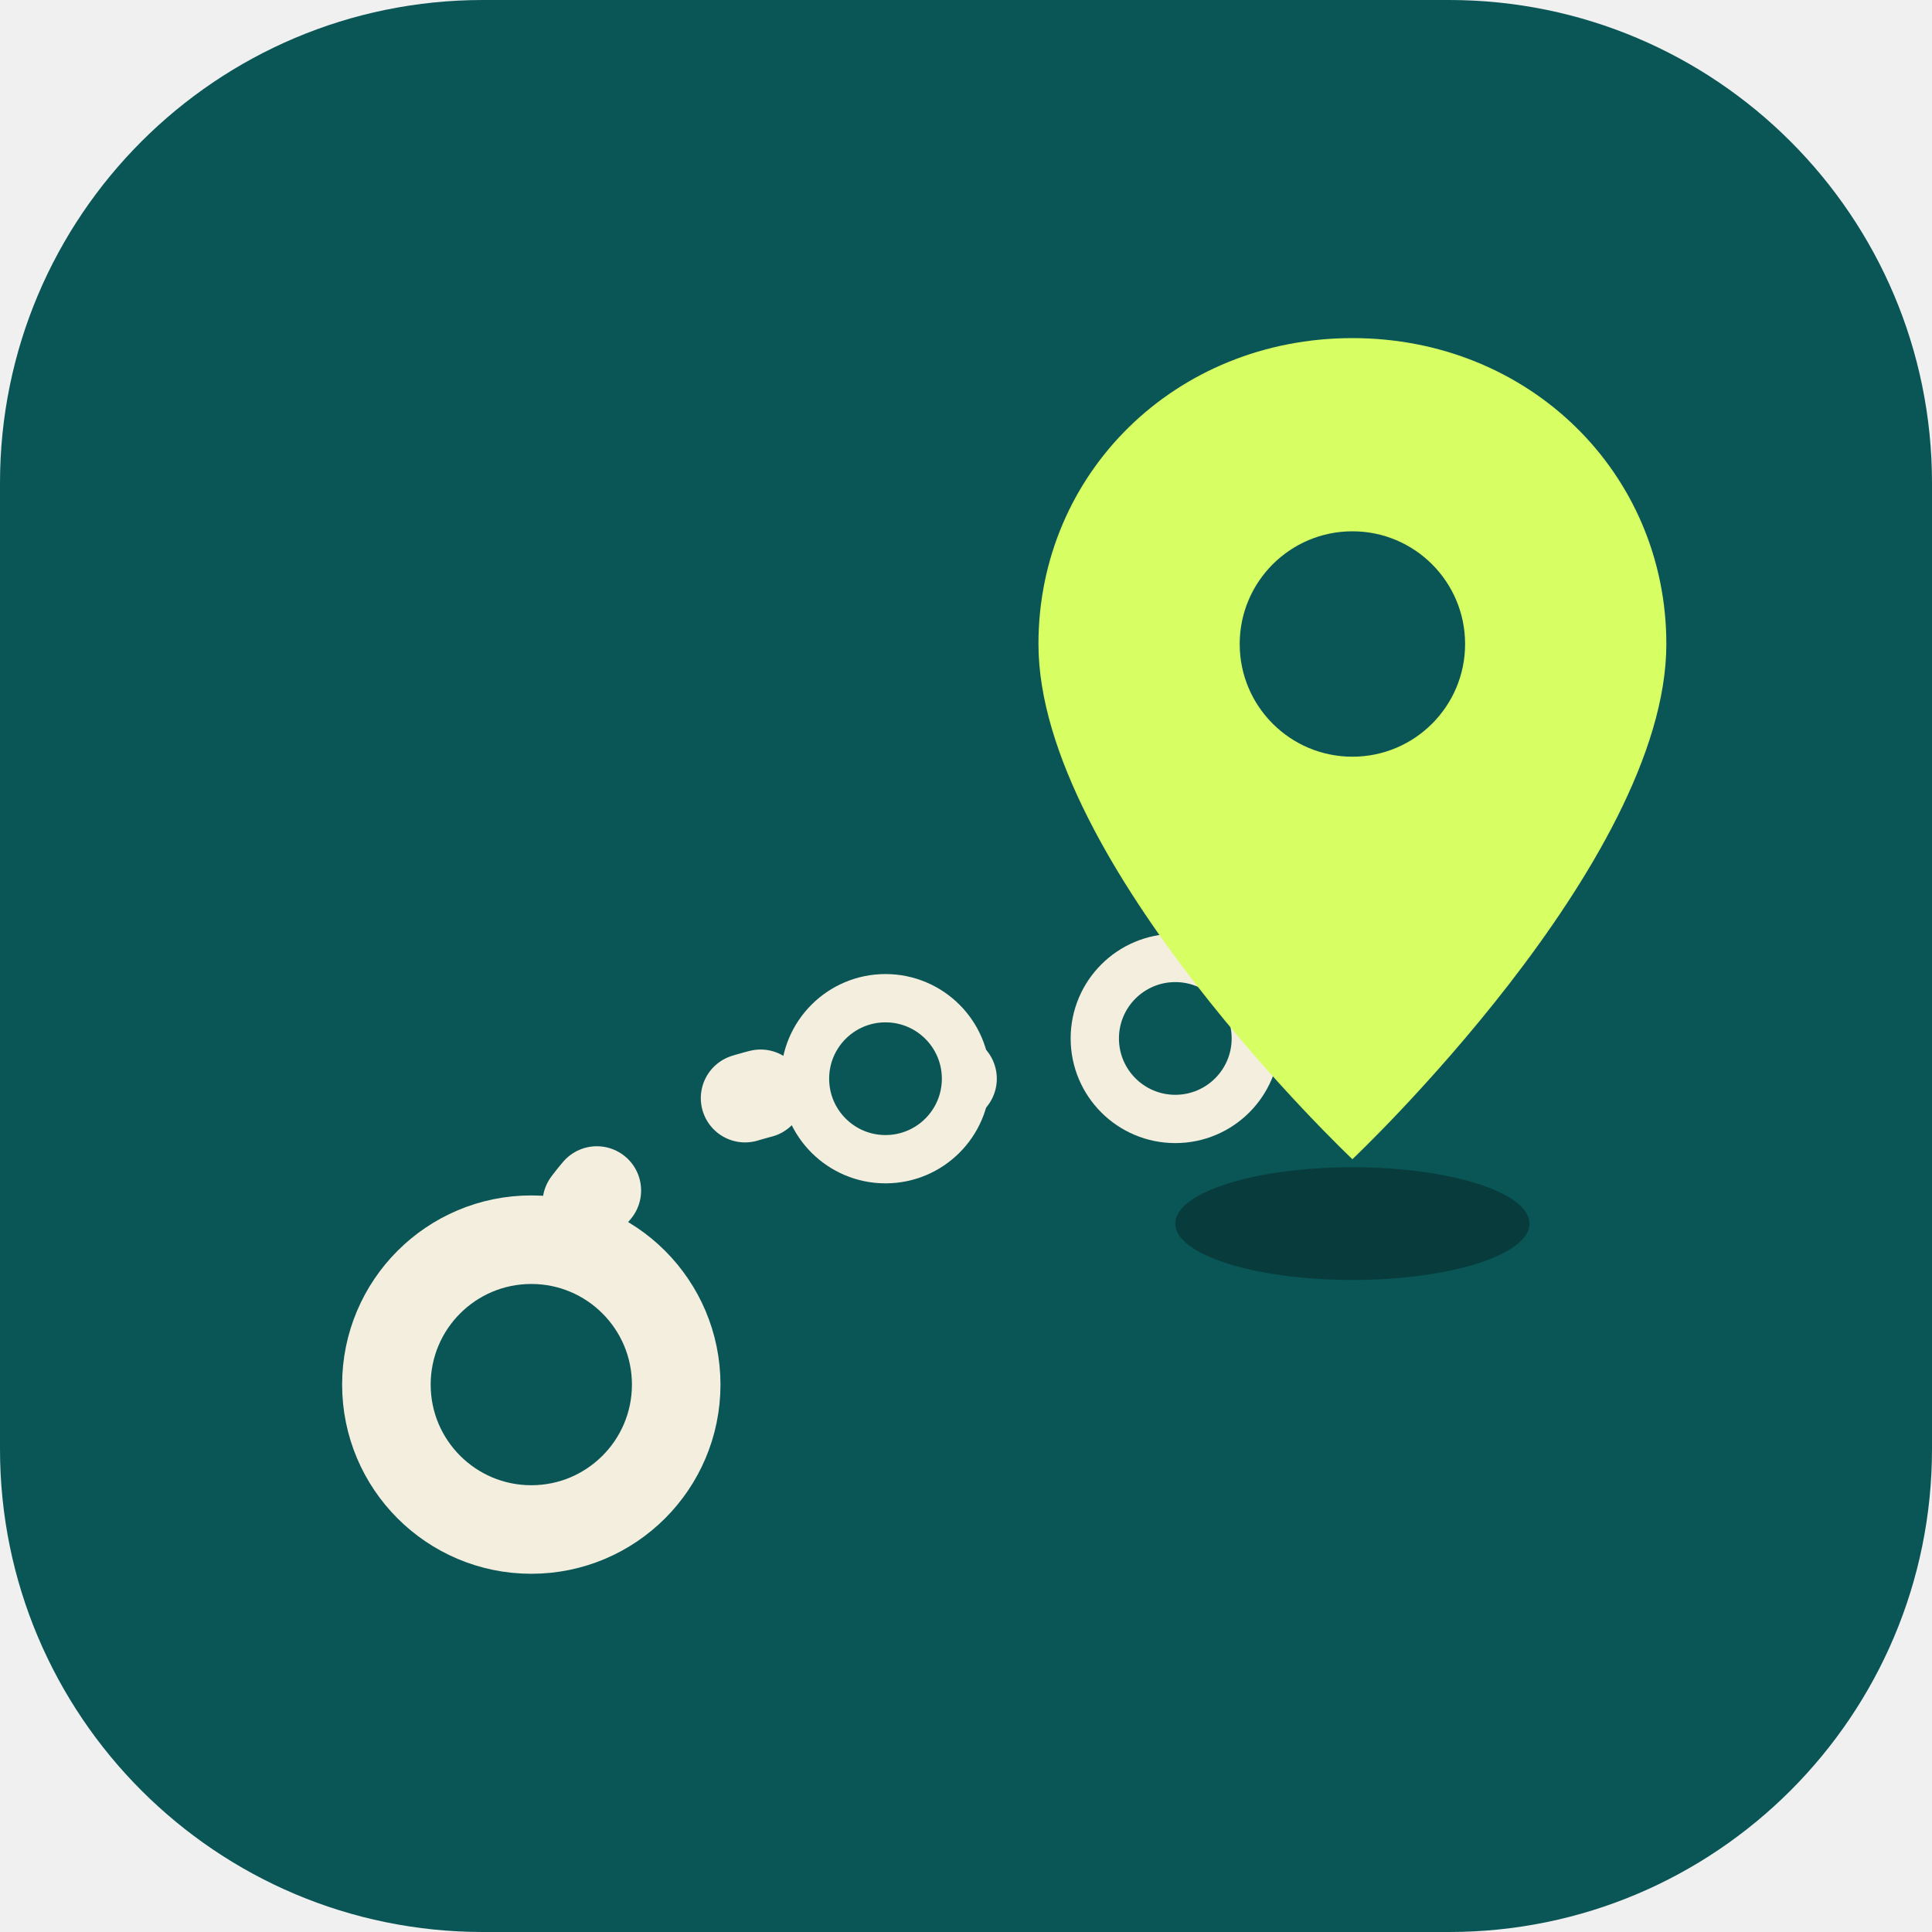
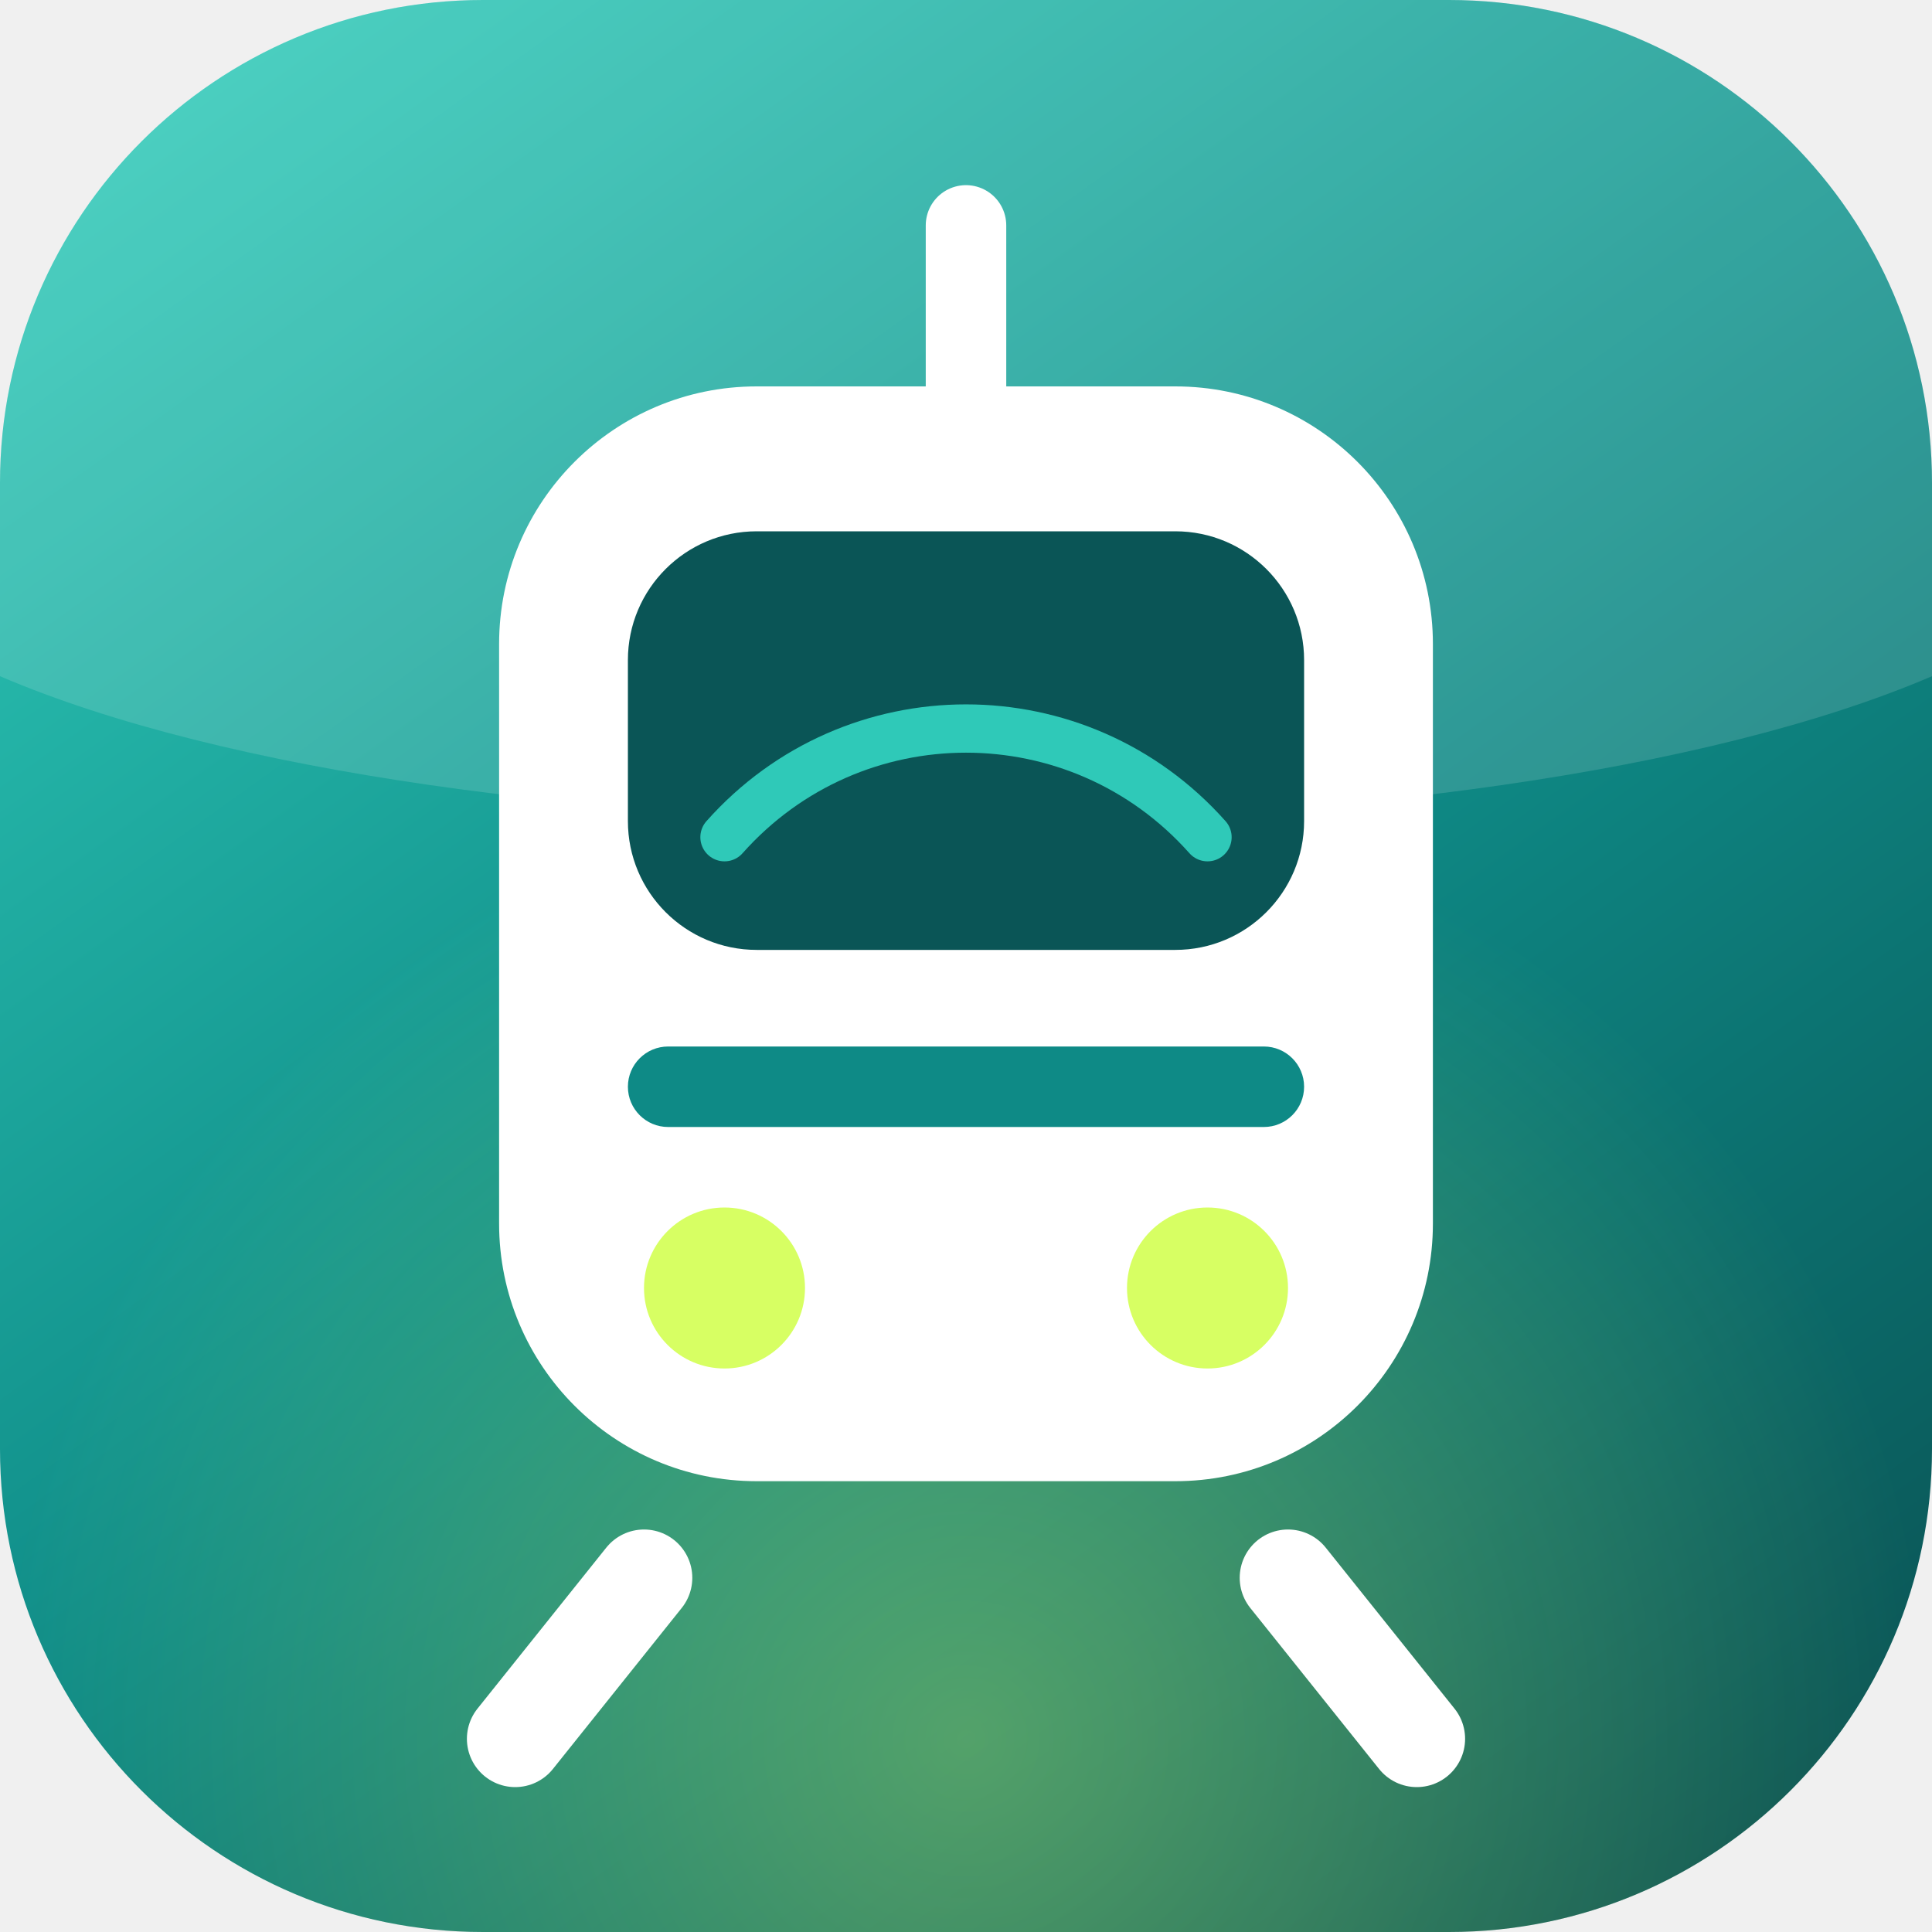
<svg xmlns="http://www.w3.org/2000/svg" width="120" height="120" viewBox="0 0 120 120" role="img" aria-labelledby="besrah-title besrah-desc">
-   <rect width="120" height="120" rx="30" fill="#0A5556" />
-   <path d="M33 86c0-13 10-19 22-19h12c11 0 17-7 17-16" fill="none" stroke="#F3EEDD" stroke-width="5.5" stroke-linecap="round" stroke-dasharray="1 11" />
-   <circle cx="55" cy="67" r="5" fill="#0A5556" stroke="#F3EEDD" stroke-width="3" />
-   <circle cx="73" cy="64.5" r="5" fill="#0A5556" stroke="#F3EEDD" stroke-width="3" />
-   <circle cx="33" cy="86" r="9" fill="#0A5556" stroke="#F3EEDD" stroke-width="5.5" />
-   <ellipse cx="84" cy="76" rx="11" ry="3.5" fill="#061C1D" opacity="0.45" />
-   <path d="M84 21c-11 0-19.5 8.4-19.5 19 0 13.6 19.5 32 19.5 32s19.5-18.4 19.5-32C103.5 29.4 95 21 84 21z" fill="#D7FF63" />
-   <circle cx="84" cy="40" r="7" fill="#0A5556" />
+   <defs>
+     <linearGradient id="besrah-bg" x1="14" y1="0" x2="100" y2="120" gradientUnits="userSpaceOnUse">
+       <stop offset="0" stop-color="#2FC9B8" />
+       <stop offset="0.55" stop-color="#0E8A86" />
+       <stop offset="1" stop-color="#0A5556" />
+     </linearGradient>
+     <radialGradient id="besrah-glow" cx="60" cy="108" r="60" gradientUnits="userSpaceOnUse">
+       <stop offset="0" stop-color="#D7FF63" stop-opacity="0.35" />
+       <stop offset="1" stop-color="#D7FF63" stop-opacity="0" />
+     </radialGradient>
+   </defs>
+   <rect x="0" y="0" width="120" height="120" rx="30" fill="url(#besrah-bg)" />
+   <rect x="0" y="0" width="120" height="120" rx="30" fill="url(#besrah-glow)" />
+   <path d="M0 30C0 13.400 13.400 0 30 0h60c16.600 0 30 13.400 30 30v12C92 54 28 54 0 42z" fill="#FFFFFF" fill-opacity="0.14" />
+   <line x1="60" y1="14" x2="60" y2="24" stroke="#FFFFFF" stroke-width="5" stroke-linecap="round" />
+   <rect x="31" y="24" width="58" height="68" rx="16" fill="#FFFFFF" />
+   <rect x="39" y="33" width="42" height="26" rx="8" fill="#0A5556" />
+   <path d="M45 52c8-9 22-9 30 0" stroke="#2FC9B8" stroke-width="3" stroke-linecap="round" fill="none" />
+   <rect x="39" y="65" width="42" height="5" rx="2.500" fill="#0E8A86" />
+   <circle cx="45" cy="80" r="5" fill="#D7FF63" />
+   <circle cx="75" cy="80" r="5" fill="#D7FF63" />
+   <line x1="40" y1="98" x2="32" y2="108" stroke="#FFFFFF" stroke-width="6" stroke-linecap="round" />
+   <line x1="80" y1="98" x2="88" y2="108" stroke="#FFFFFF" stroke-width="6" stroke-linecap="round" />
</svg>
